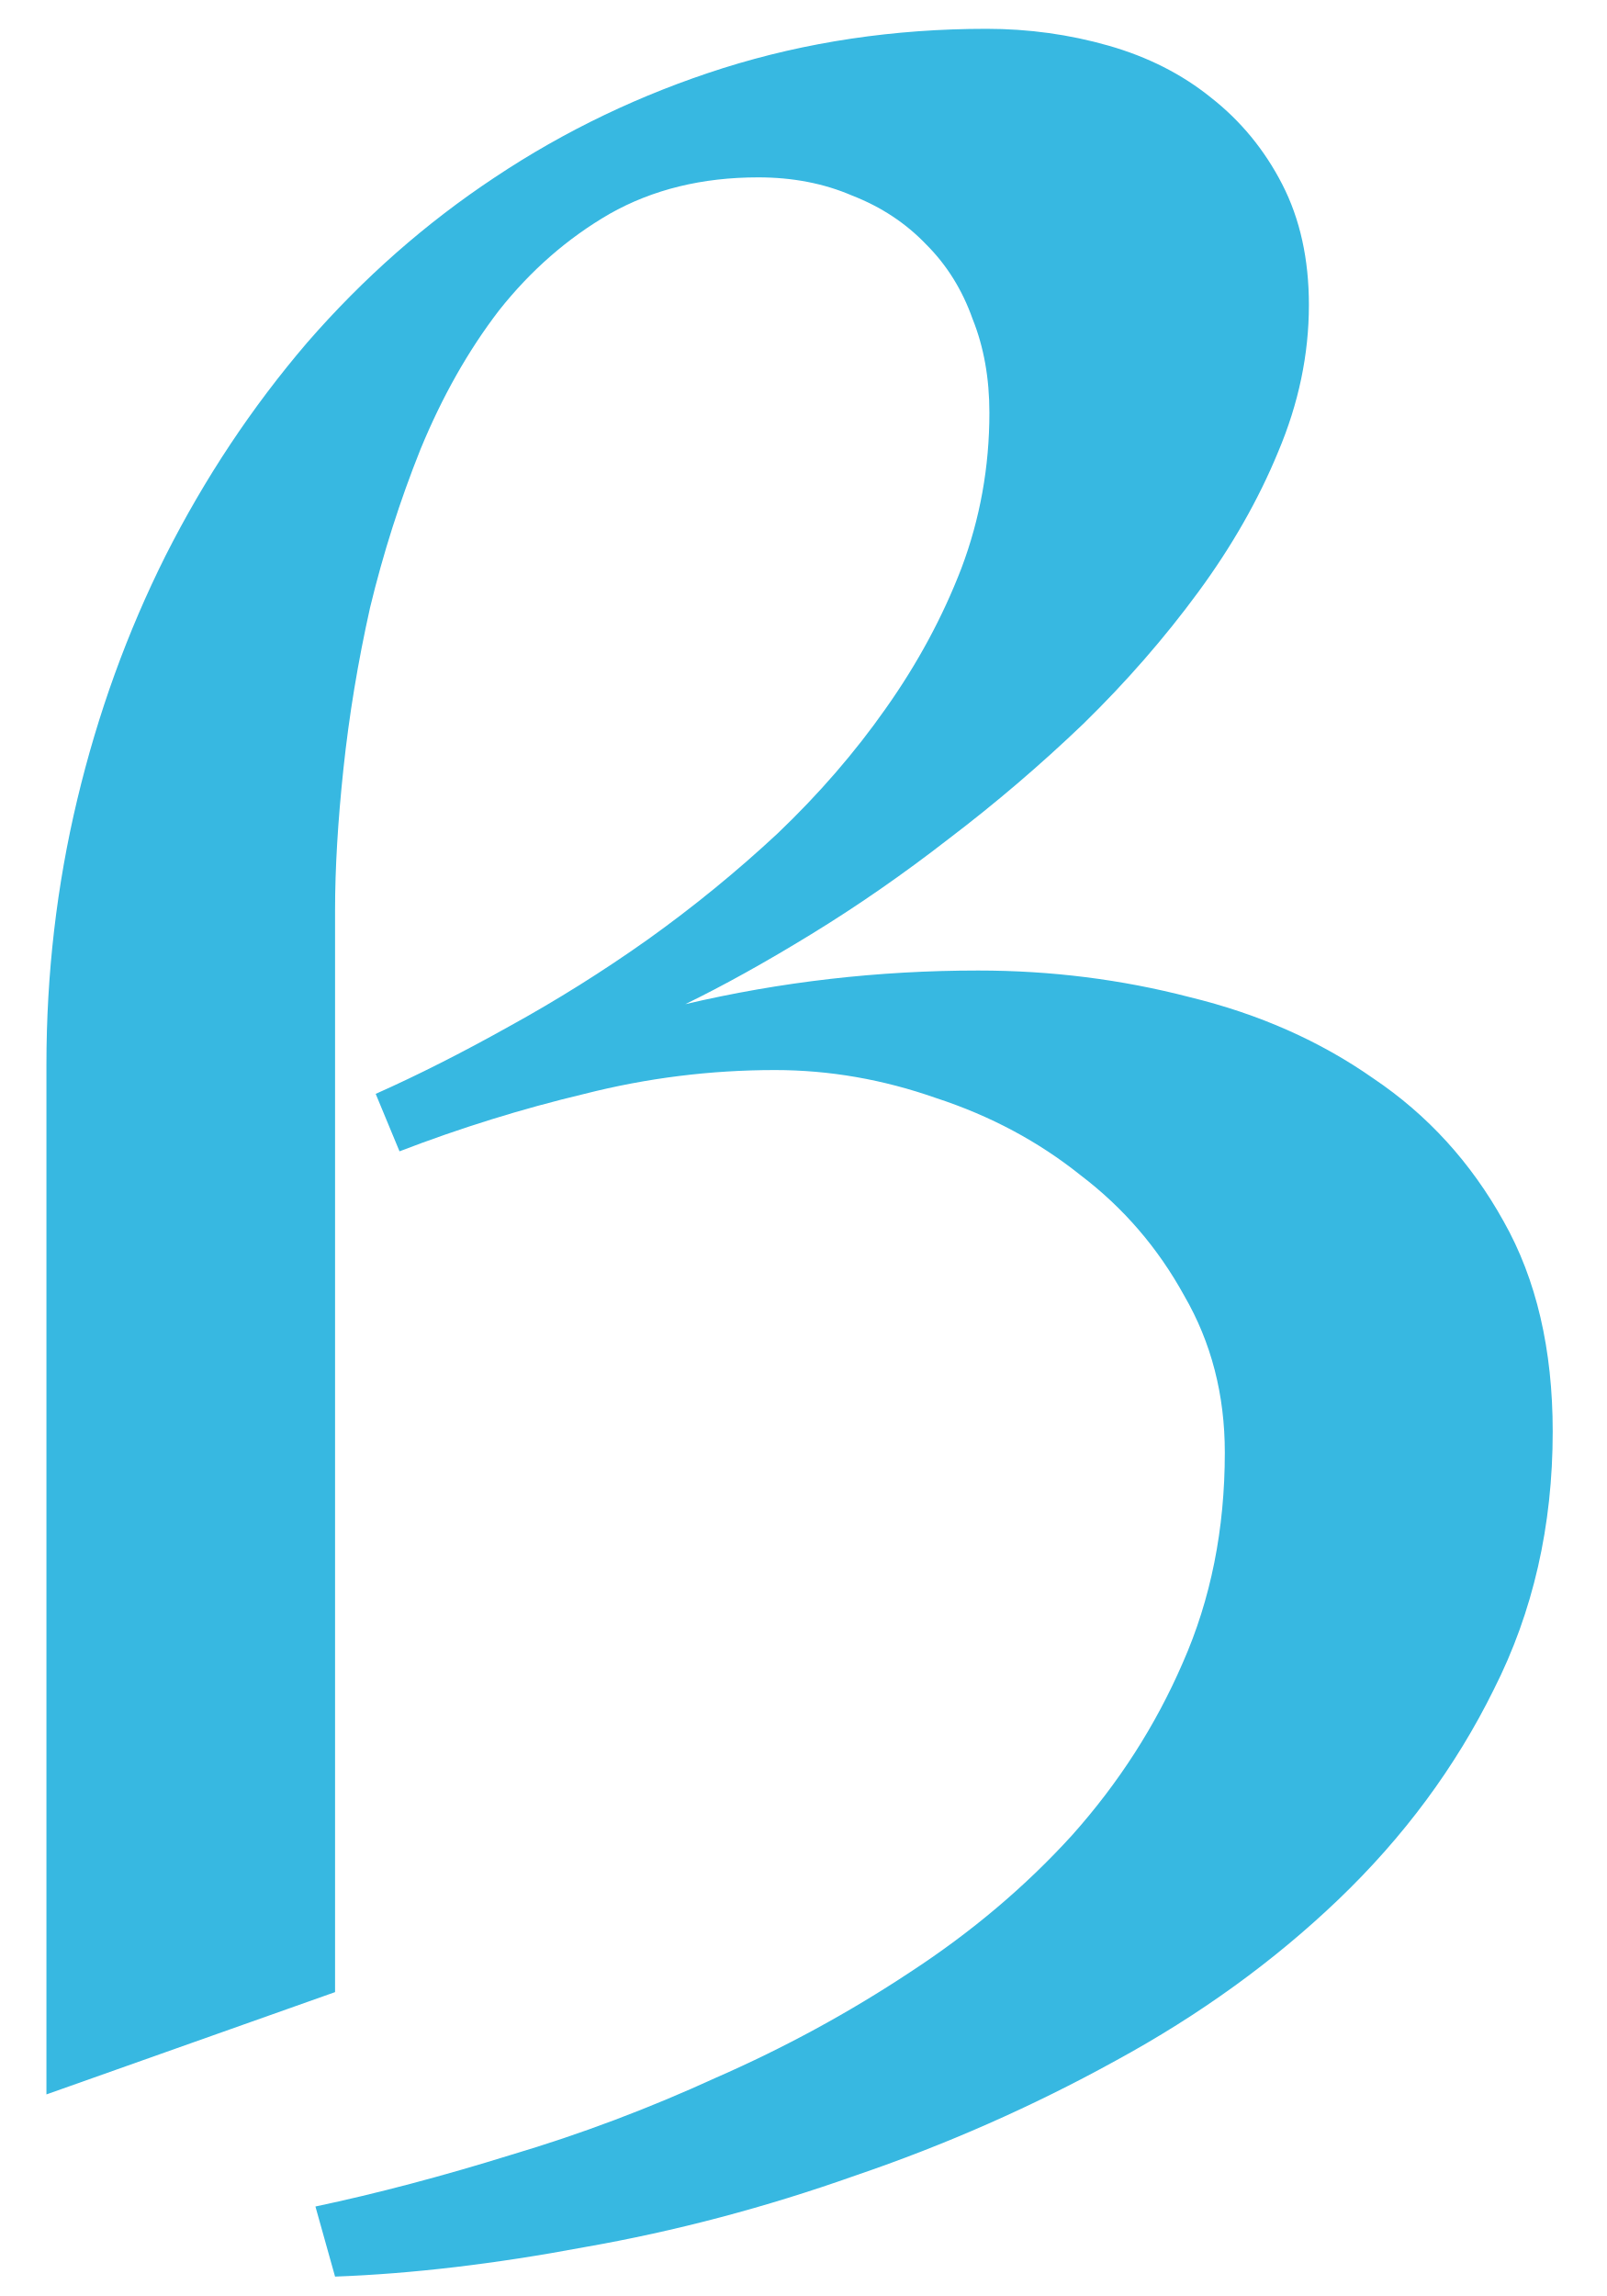
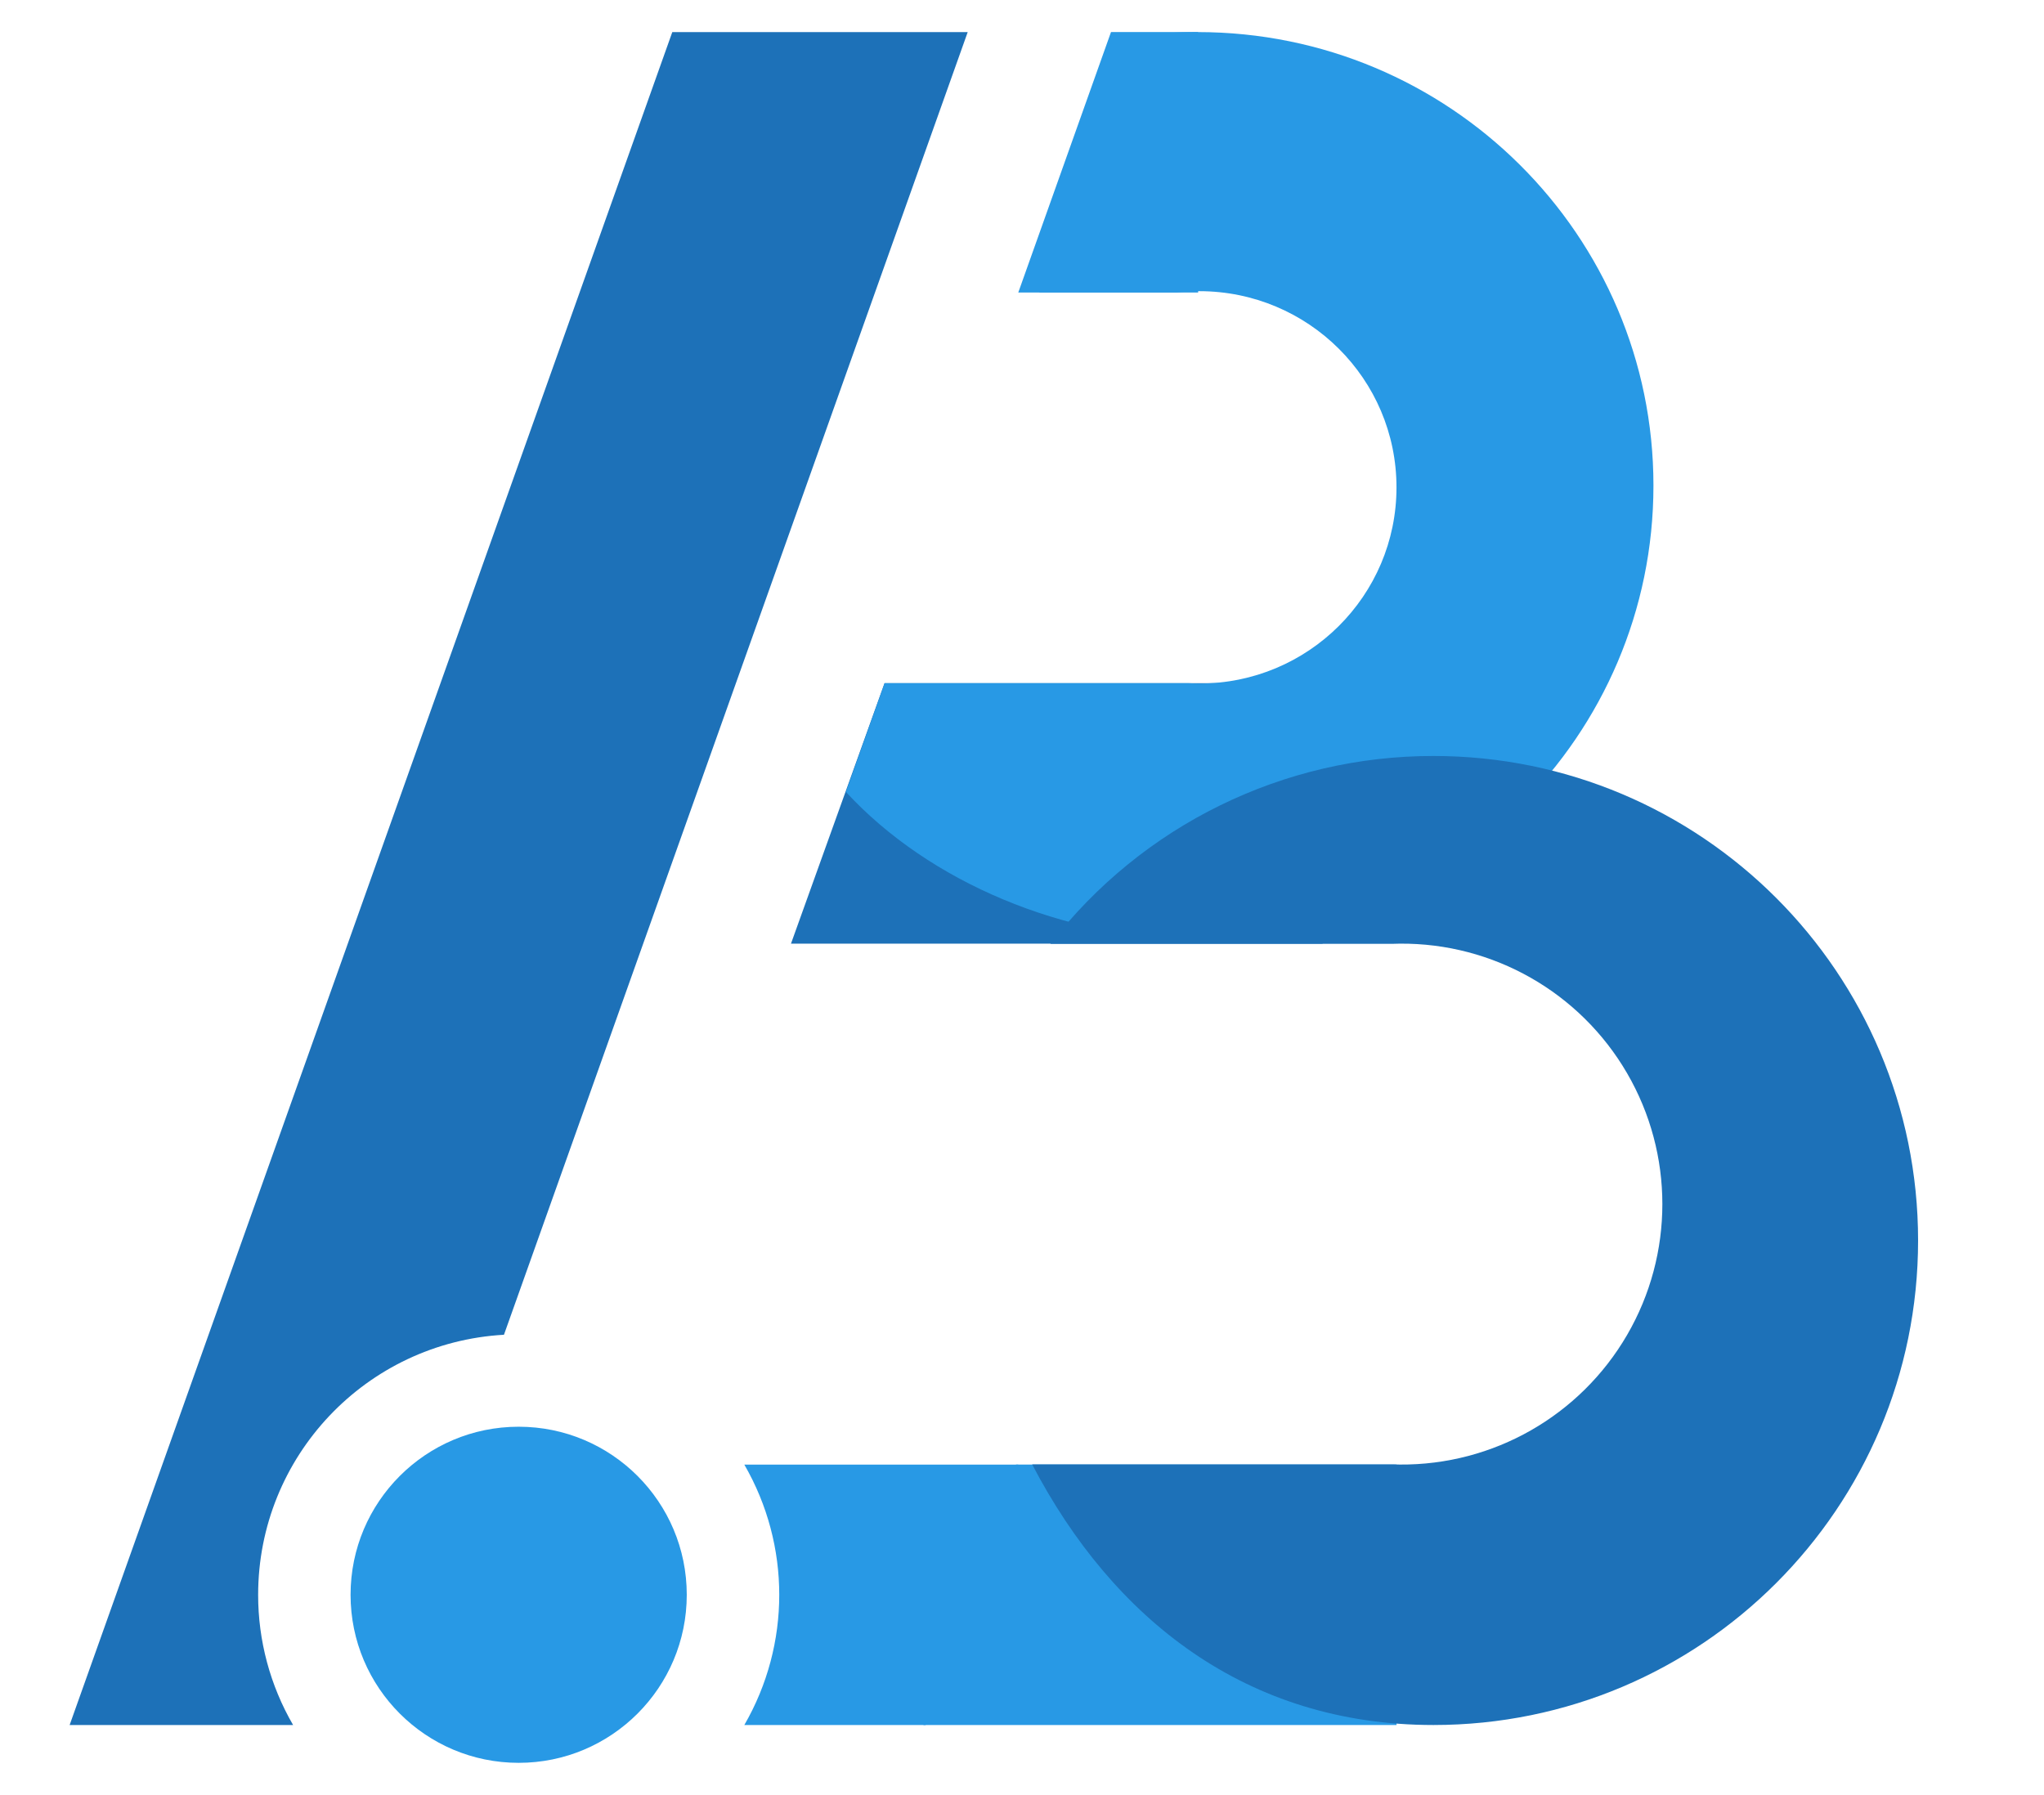
- <svg xmlns="http://www.w3.org/2000/svg" width="28" height="40" viewBox="0 0 28 40" fill="none">
-   <path d="M27.054 24.94C27.054 26.584 26.712 28.082 26.028 29.433C25.361 30.784 24.458 32.004 23.318 33.095C22.195 34.169 20.901 35.105 19.436 35.902C17.988 36.7 16.474 37.367 14.896 37.904C13.333 38.458 11.762 38.873 10.184 39.149C8.621 39.442 7.173 39.613 5.838 39.662L5.496 38.441C6.57 38.214 7.71 37.912 8.914 37.538C10.118 37.18 11.307 36.732 12.479 36.195C13.667 35.675 14.79 35.064 15.848 34.364C16.922 33.664 17.866 32.867 18.68 31.972C19.494 31.06 20.136 30.059 20.608 28.969C21.097 27.862 21.341 26.641 21.341 25.307C21.341 24.297 21.105 23.386 20.633 22.572C20.177 21.742 19.575 21.042 18.826 20.473C18.094 19.887 17.256 19.439 16.311 19.13C15.384 18.804 14.448 18.642 13.504 18.642C12.381 18.642 11.274 18.78 10.184 19.057C9.093 19.317 8.019 19.651 6.961 20.058L6.546 19.057C7.278 18.731 8.051 18.34 8.865 17.885C9.695 17.429 10.501 16.924 11.282 16.371C12.08 15.801 12.837 15.183 13.553 14.516C14.269 13.832 14.896 13.108 15.433 12.343C15.986 11.562 16.425 10.748 16.751 9.901C17.076 9.039 17.239 8.135 17.239 7.191C17.239 6.589 17.142 6.044 16.946 5.556C16.767 5.051 16.499 4.62 16.141 4.262C15.783 3.887 15.351 3.603 14.847 3.407C14.358 3.196 13.813 3.09 13.211 3.09C12.234 3.09 11.372 3.301 10.623 3.725C9.891 4.148 9.248 4.709 8.694 5.409C8.157 6.109 7.702 6.915 7.327 7.826C6.969 8.721 6.676 9.641 6.448 10.585C6.237 11.529 6.082 12.465 5.984 13.393C5.887 14.304 5.838 15.126 5.838 15.858V34.706L0.809 36.488V18.544C0.809 16.965 0.988 15.427 1.346 13.93C1.704 12.432 2.216 11.016 2.884 9.682C3.567 8.331 4.389 7.094 5.35 5.971C6.326 4.848 7.417 3.887 8.621 3.09C9.842 2.276 11.168 1.641 12.601 1.186C14.049 0.73 15.579 0.502 17.19 0.502C17.923 0.502 18.631 0.6 19.314 0.795C19.998 0.99 20.592 1.291 21.097 1.698C21.617 2.105 22.033 2.61 22.342 3.212C22.651 3.814 22.806 4.514 22.806 5.312C22.806 6.174 22.627 7.029 22.269 7.875C21.927 8.705 21.463 9.519 20.877 10.316C20.291 11.114 19.624 11.879 18.875 12.611C18.126 13.328 17.345 13.995 16.531 14.613C15.734 15.232 14.936 15.785 14.139 16.273C13.341 16.762 12.609 17.169 11.941 17.494C13.602 17.104 15.302 16.908 17.044 16.908C18.314 16.908 19.542 17.063 20.73 17.372C21.935 17.665 23.001 18.137 23.929 18.788C24.873 19.423 25.63 20.253 26.199 21.278C26.769 22.287 27.054 23.508 27.054 24.94Z" fill="#37B8E1" />
+ <svg xmlns="http://www.w3.org/2000/svg" viewBox="0 0 1123.19 986.55">
+   <defs>
+     <style>.cls-1,.cls-2{fill:none;}.cls-2{opacity:0.33;}.cls-3{fill:#1d71b8;}.cls-4{fill:#2899e5;}</style>
+   </defs>
+   <g id="Laag_3" data-name="Laag 3">
+     <rect class="cls-1" x="649.99" y="305.08" width="215.73" height="213.75" />
+     <rect class="cls-2" x="38.26" y="17.63" width="1046.66" height="930.5" />
+     <polygon class="cls-3" points="434.65 518.67 486.05 375.51 726.77 375.51 726.77 518.67 434.65 518.67" />
+     <polygon class="cls-4" points="559.55 160.77 610.5 17.62 658.38 17.62 658.38 160.78 559.55 160.77" />
+     <polygon class="cls-4" points="507.41 948.14 558.36 804.98 767.41 804.98 767.41 948.14 507.41 948.14" />
+     <path class="cls-4" d="M658.06,17.63a253.4,253.4,0,0,0-37,2.74l-50,140.39h75.55a115,115,0,0,1,12.4-.72c59.84,0,108.37,48.27,108.37,107.83S718.89,375.69,659.05,375.69c-2,0-4-.08-5.95-.18h-167l-21.27,59.77C510.63,485,585,516.13,658.06,516.13c138.35,0,250.52-111.58,250.52-249.25S796.41,17.63,658.06,17.63Z" />
+     <path class="cls-3" d="M787.72,415.52A265.84,265.84,0,0,0,577.18,518.76H765.59c1.18,0,2.35-.09,3.53-.09a143.16,143.16,0,1,1,0,286.31c-1.18,0-2.36-.06-3.54-.09H567.18C611.62,890,685,948.14,787.72,948.14,934.8,948.14,1054,828.91,1054,681.83S934.8,415.52,787.72,415.52Z" />
+     <path class="cls-3" d="M141.85,876.56A143.17,143.17,0,0,1,276.93,733.64l254.83-716H369.43L38.26,948.15h122.8A142.46,142.46,0,0,1,141.85,876.56Z" />
+     <path class="cls-4" d="M409,805a143,143,0,0,1,0,143.16H508.6L559.55,805Z" />
+     <circle class="cls-4" cx="285.01" cy="876.56" r="92.37" />
+   </g>
</svg>
